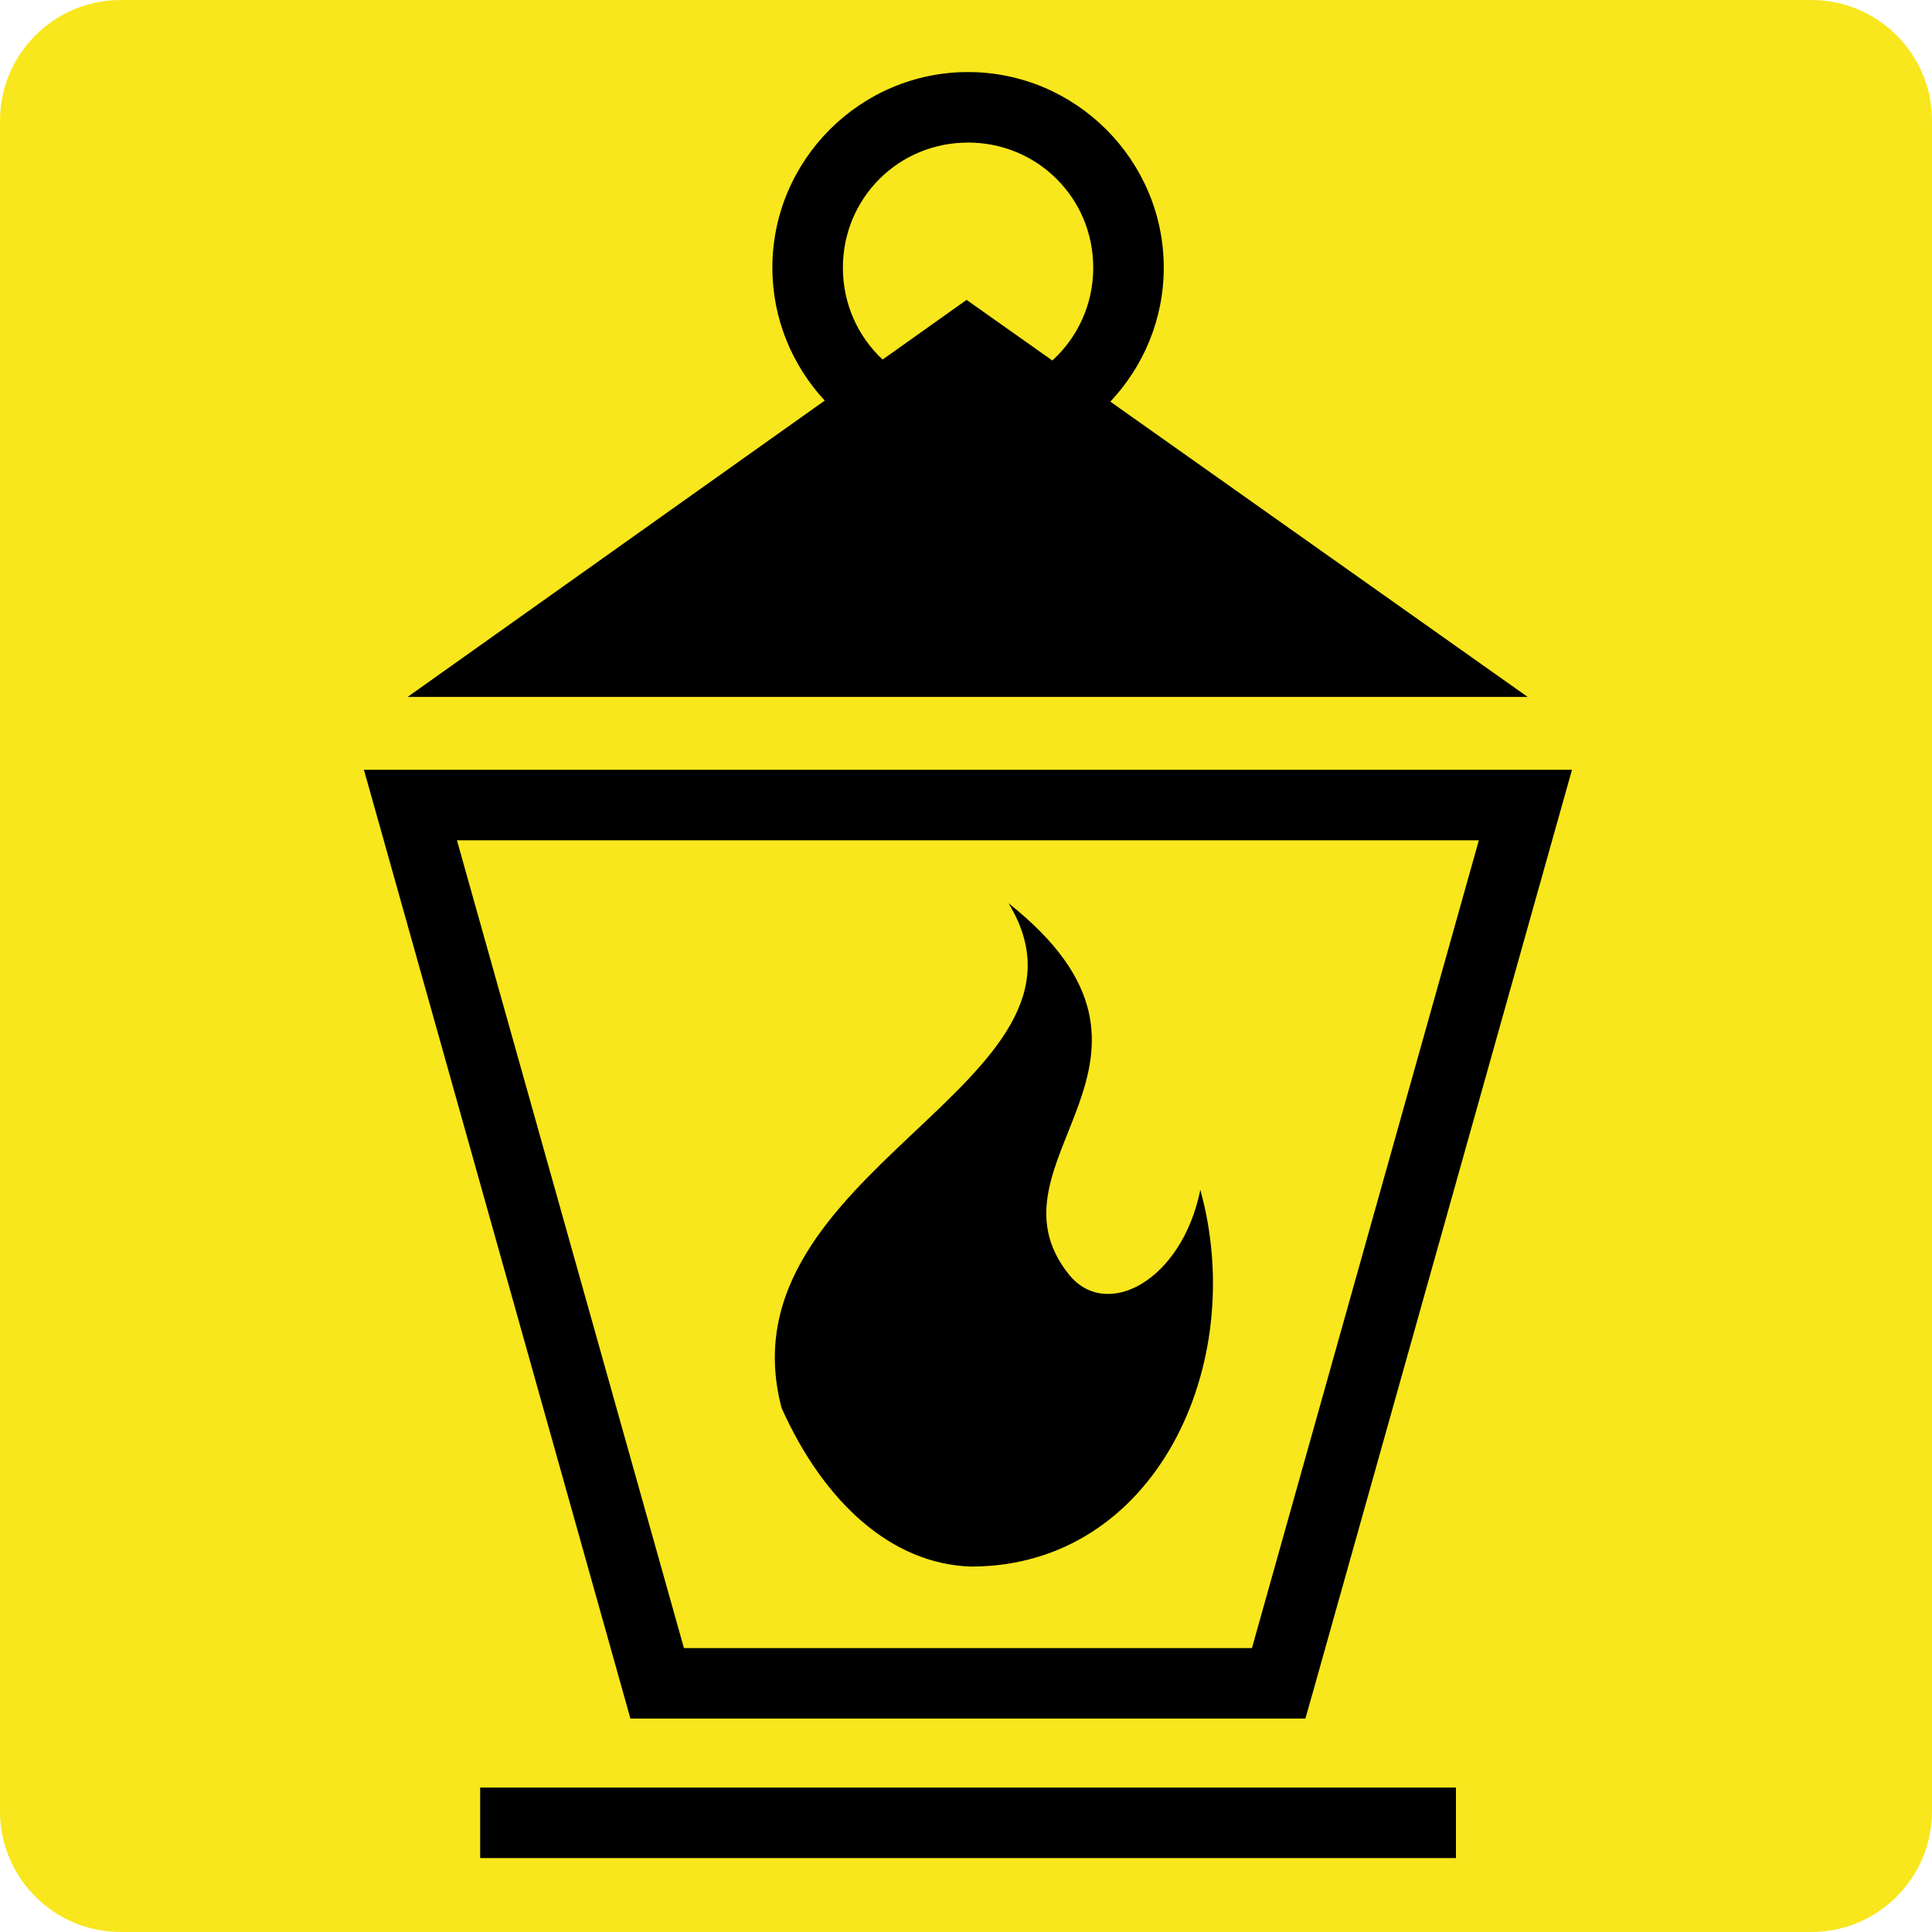
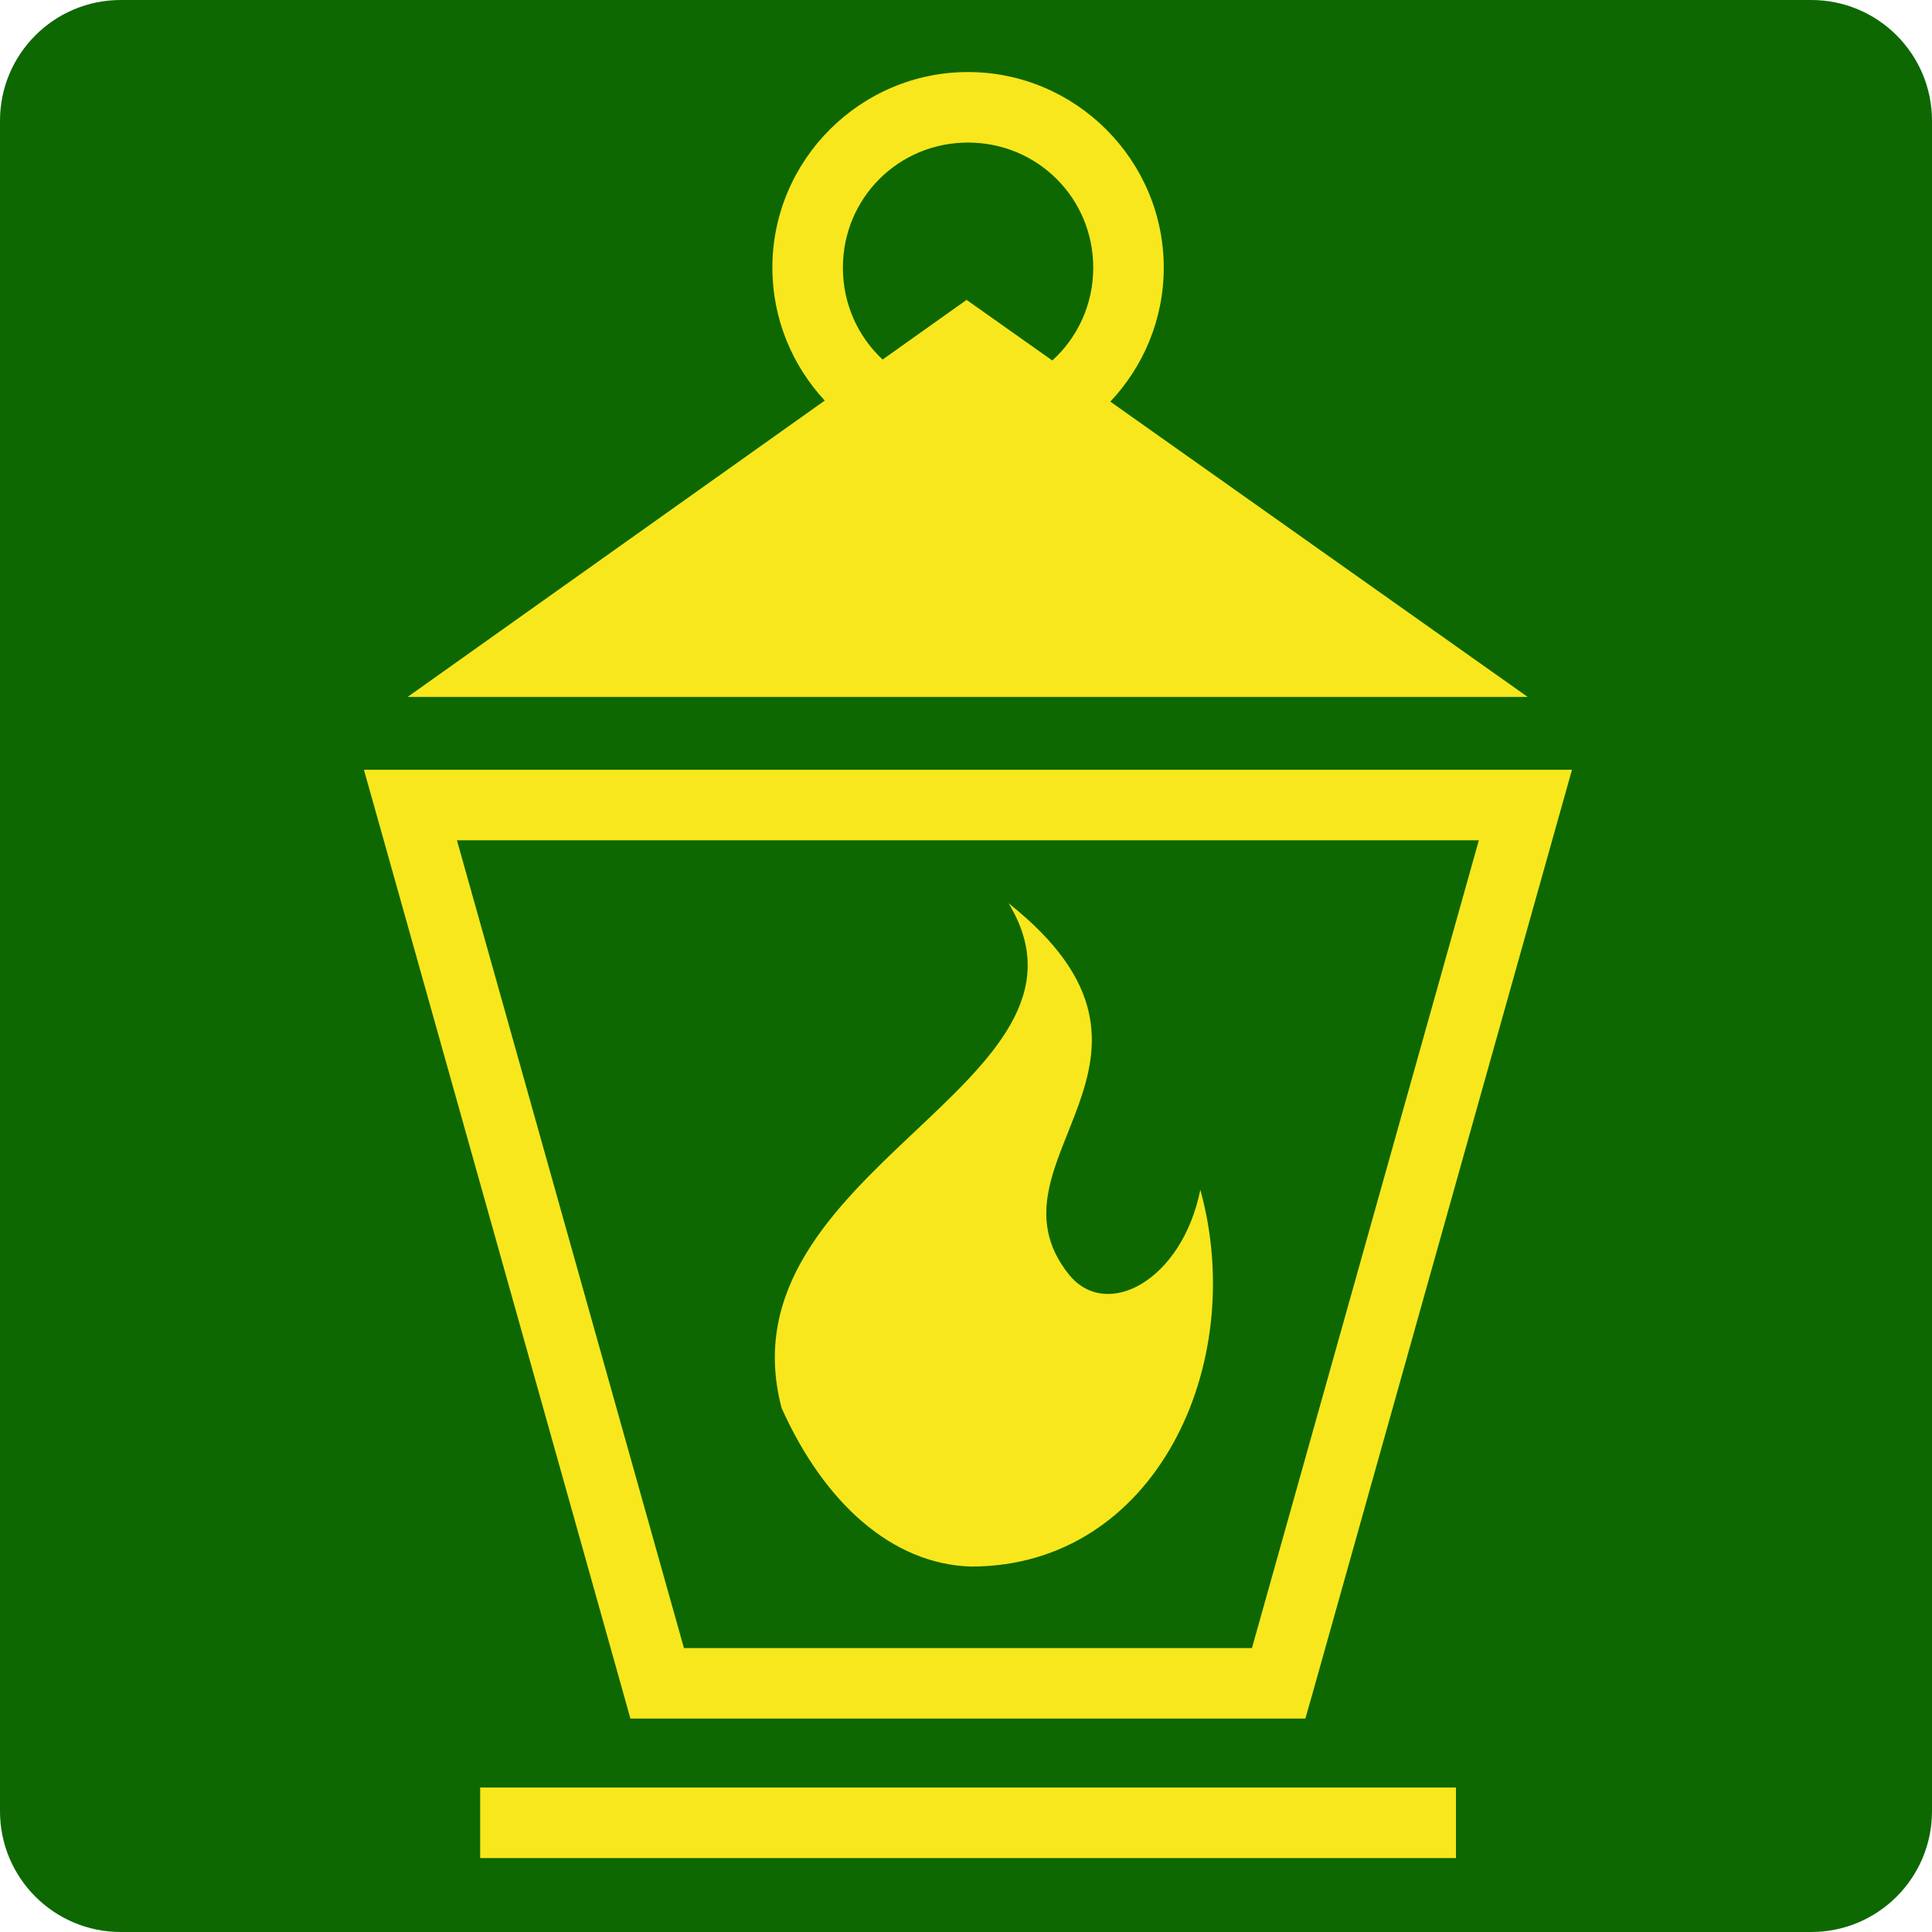
<svg xmlns="http://www.w3.org/2000/svg" style="height: 512px; width: 512px;" viewBox="0 0 512 512">
-   <rect fill="#f8e71c" fill-opacity="1" height="512" width="512" rx="32" ry="32" />
+   <rect fill="#0d6801" fill-opacity="1" height="512" width="512" rx="32" ry="32" />
  <g class="" style="" transform="translate(0,0)">
-     <path d="M256.53 19.094c-28.53 0-51.842 23.313-51.842 51.843 0 13.565 5.28 25.95 13.875 35.22l-110.532 78.53h296.814l-110.594-78.25c8.755-9.297 14.156-21.8 14.156-35.5 0-28.53-23.344-51.843-51.875-51.843zm0 18.687c18.432 0 33.19 14.727 33.19 33.157 0 9.792-4.177 18.538-10.845 24.594l-22.72-16.06-22.25 15.81c-6.497-6.044-10.53-14.687-10.53-24.343 0-18.43 14.726-33.156 33.156-33.156zM96.44 204l3.343 11.875 65.376 232.75 1.906 6.813h178.876l1.937-6.813 65.375-232.75L416.594 204H96.437zm24.656 18.688h270.812L331.78 436.75H181.25l-60.156-214.063zm146.187 16.687c29.012 47.73-76.807 70.517-60.155 133.75 11.2 25 29.146 41.394 50.22 42.03 48.84 0 73.57-53.528 60.75-99.842-4.847 24.07-24.934 34.845-34.876 22.375-24.115-30.248 36.436-56.768-15.94-98.313zM127.25 473.72v18.686h258.594V473.72H127.25z" fill="#000000" fill-opacity="1" />
+     <path d="M256.53 19.094c-28.53 0-51.842 23.313-51.842 51.843 0 13.565 5.28 25.95 13.875 35.22l-110.532 78.53h296.814l-110.594-78.25c8.755-9.297 14.156-21.8 14.156-35.5 0-28.53-23.344-51.843-51.875-51.843zm0 18.687c18.432 0 33.19 14.727 33.19 33.157 0 9.792-4.177 18.538-10.845 24.594l-22.72-16.06-22.25 15.81c-6.497-6.044-10.53-14.687-10.53-24.343 0-18.43 14.726-33.156 33.156-33.156zM96.44 204l3.343 11.875 65.376 232.75 1.906 6.813h178.876l1.937-6.813 65.375-232.75L416.594 204H96.437zm24.656 18.688h270.812L331.78 436.75H181.25l-60.156-214.063zm146.187 16.687c29.012 47.73-76.807 70.517-60.155 133.75 11.2 25 29.146 41.394 50.22 42.03 48.84 0 73.57-53.528 60.75-99.842-4.847 24.07-24.934 34.845-34.876 22.375-24.115-30.248 36.436-56.768-15.94-98.313zM127.25 473.72v18.686h258.594V473.72H127.25z" fill="#f8e71c" fill-opacity="1" />
  </g>
</svg>
